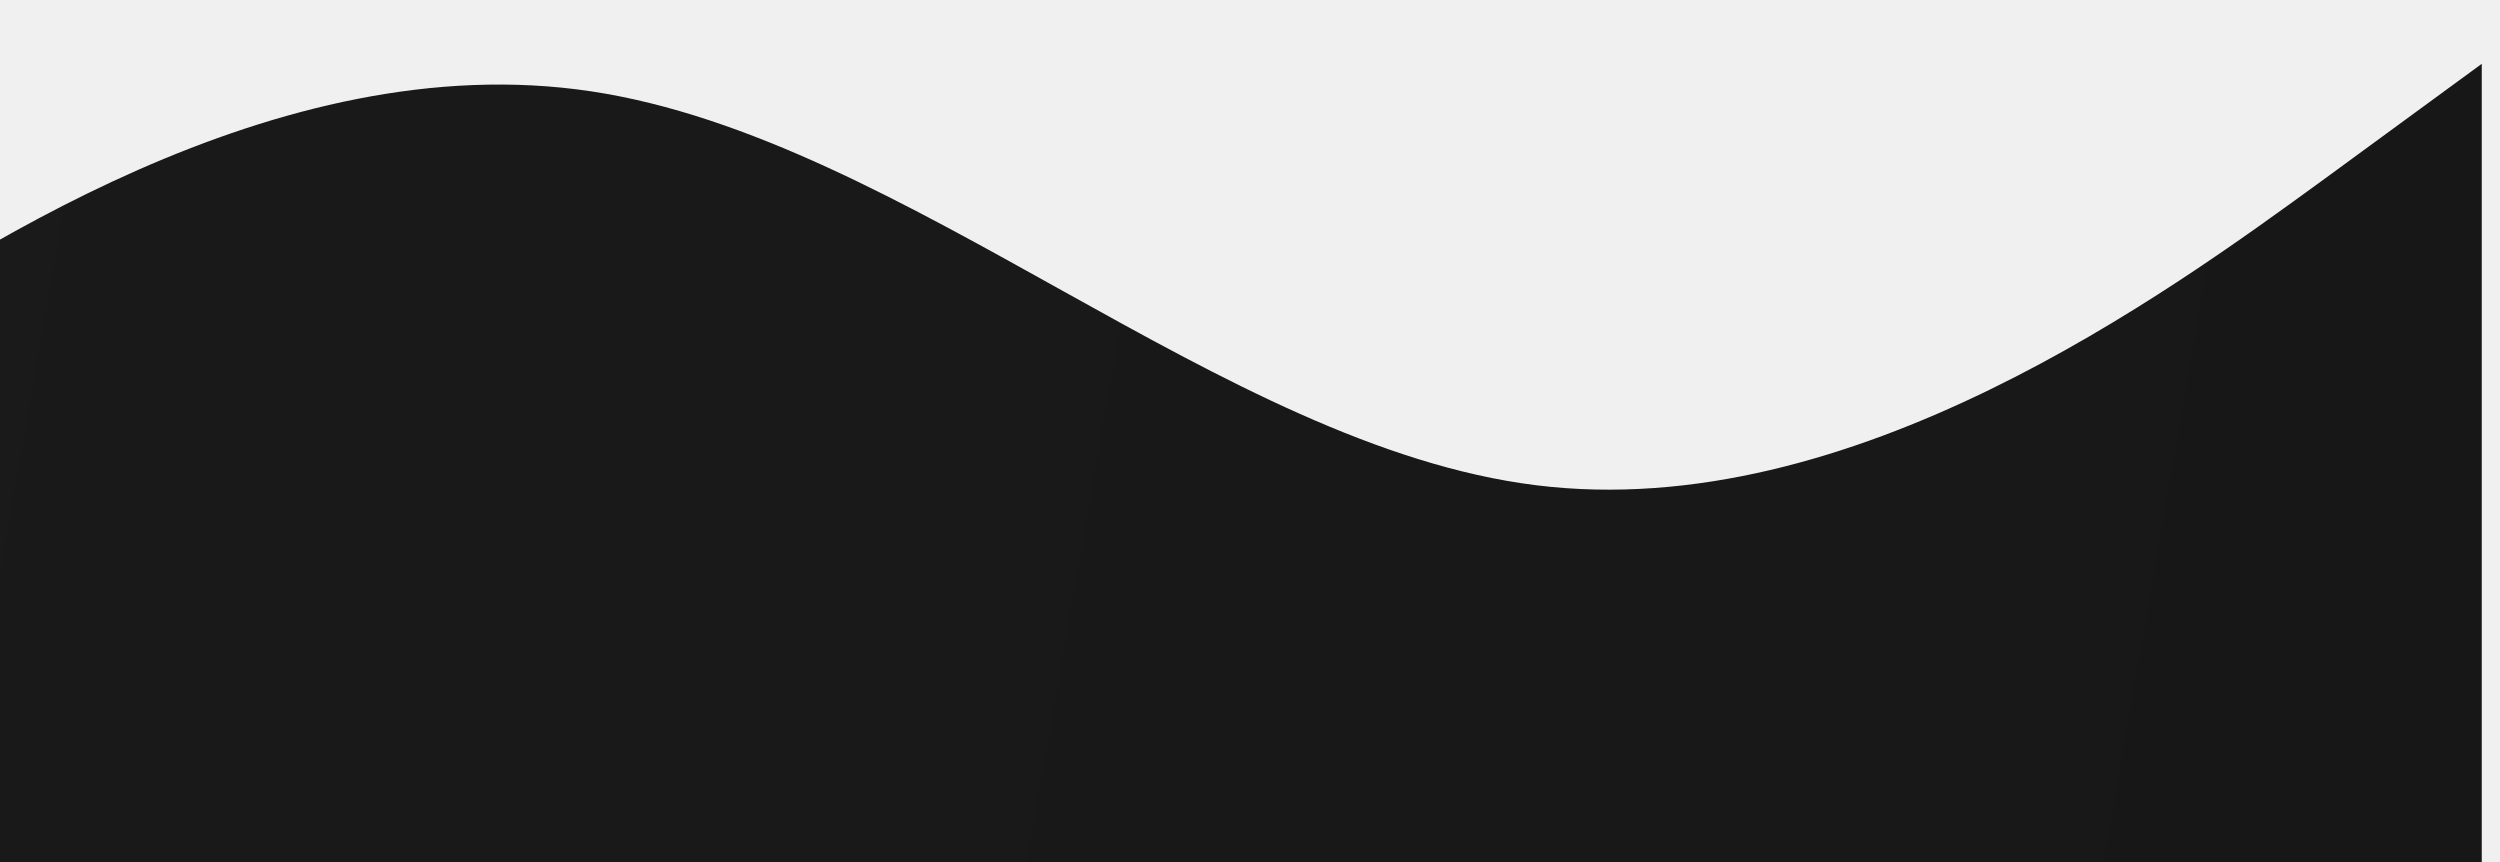
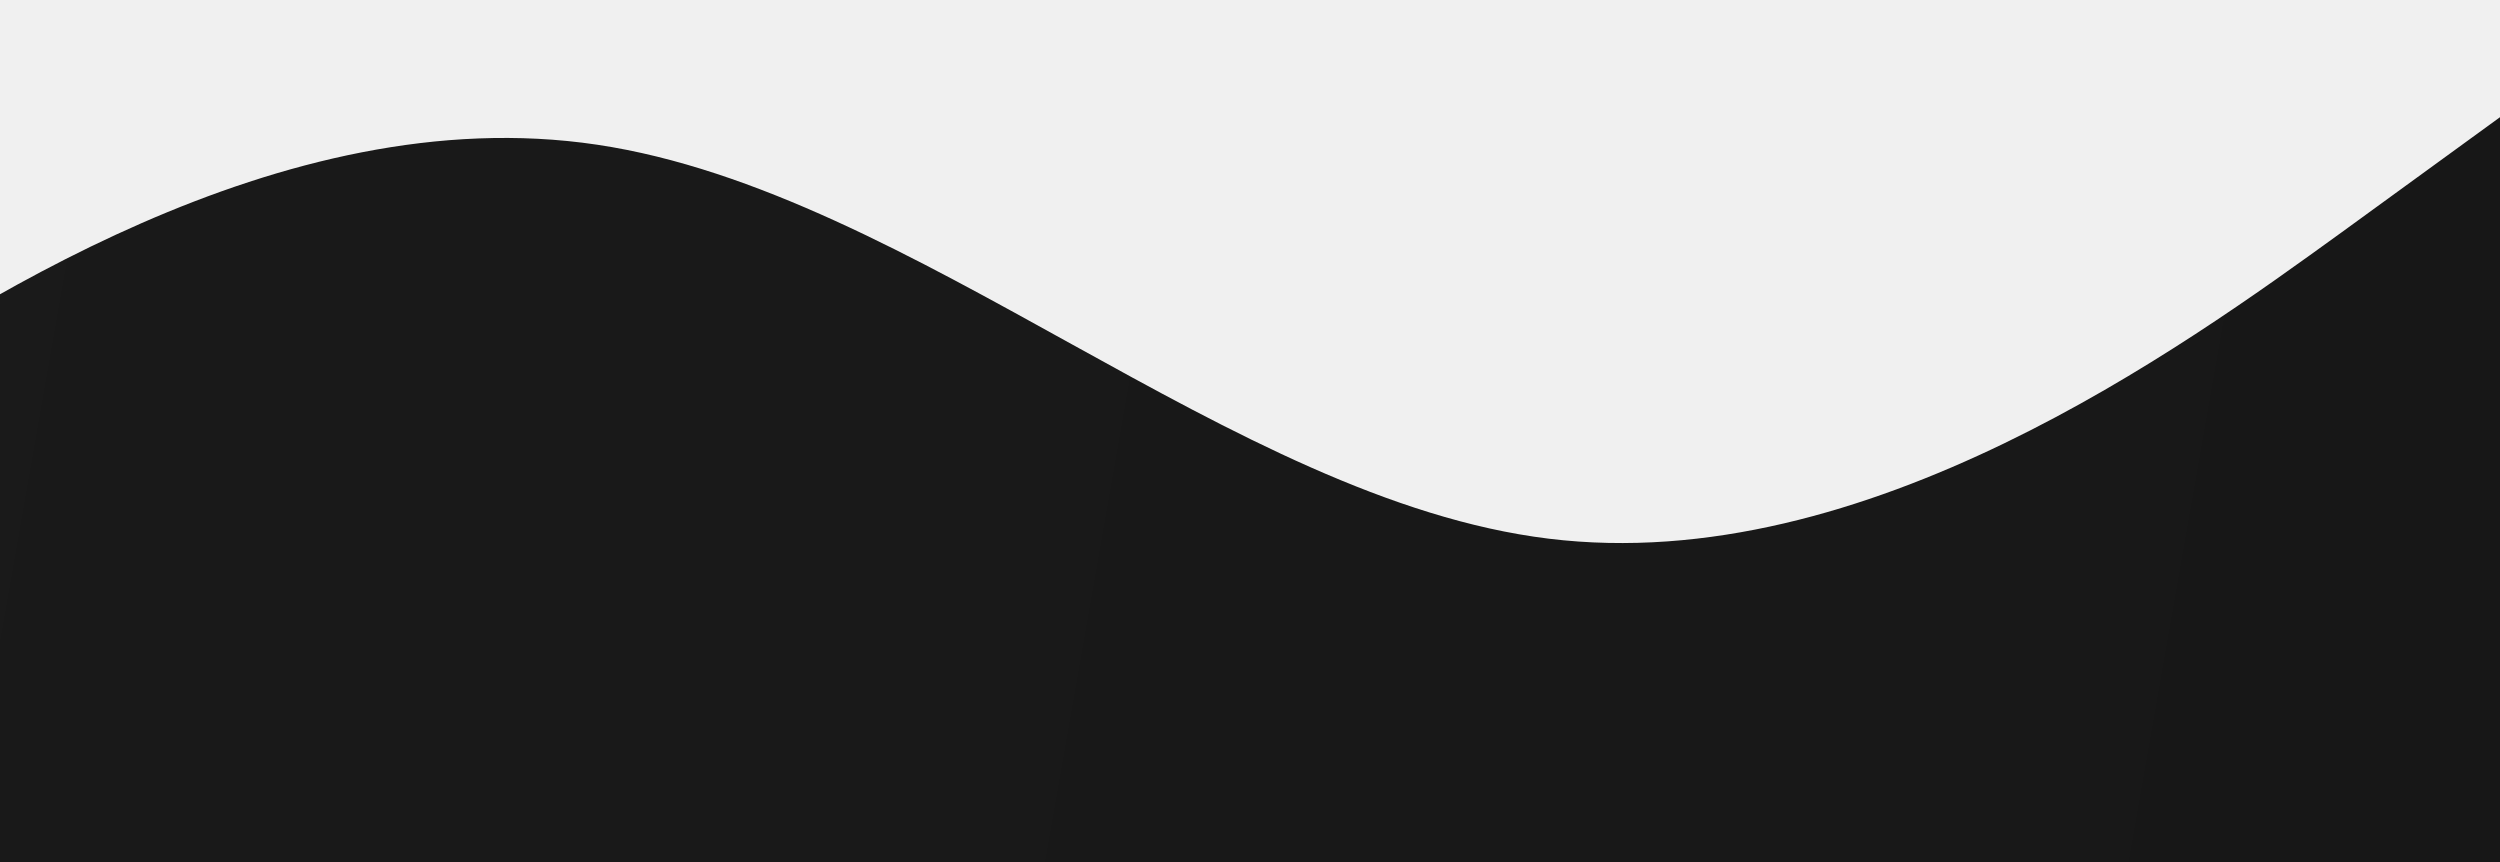
<svg xmlns="http://www.w3.org/2000/svg" width="1920" height="662" viewBox="0 0 1920 662" fill="none">
  <g clip-path="url(#clip0_120_15)">
    <g clip-path="url(#clip1_120_15)">
-       <path d="M1906 49L1785.08 137.488C1663.92 225.651 1422.08 402.628 1180 372.698C937.924 342.768 696.076 106.582 454 70.146C211.924 33.71 -29.924 197.673 -151.076 279.33L-272 361.312V1051H-151.076C-29.924 1051 211.924 1051 454 1051C696.076 1051 937.924 1051 1180 1051C1422.08 1051 1663.92 1051 1785.08 1051H1906V49Z" fill="url(#paint0_linear_120_15)" />
+       <path d="M1920 90L1798.3 178.488C1676.37 266.651 1432.96 443.628 1189.33 413.698C945.702 383.768 702.298 147.582 458.667 111.146C215.035 74.71 -28.368 238.673 -150.298 320.33L-272 402.312V1092H-150.298C-28.368 1092 215.035 1092 458.667 1092C702.298 1092 945.702 1092 1189.33 1092C1432.96 1092 1676.37 1092 1798.3 1092H1920V90Z" fill="url(#paint0_linear_120_15)" />
    </g>
  </g>
  <defs>
-     <linearGradient id="paint0_linear_120_15" x1="-317.32" y1="-109.732" x2="2090.19" y2="309.774" gradientUnits="userSpaceOnUse">
+     <linearGradient id="paint0_linear_120_15" x1="-317.611" y1="-68.732" x2="2104.46" y2="356.023" gradientUnits="userSpaceOnUse">
      <stop stop-color="#1A1A1A" />
      <stop offset="1" stop-color="#171717" />
    </linearGradient>
    <clipPath id="clip0_120_15">
      <rect width="1920" height="662" fill="white" />
    </clipPath>
    <clipPath id="clip1_120_15">
      <rect width="1920" height="1004" fill="white" transform="translate(0 -44)" />
    </clipPath>
  </defs>
</svg>
